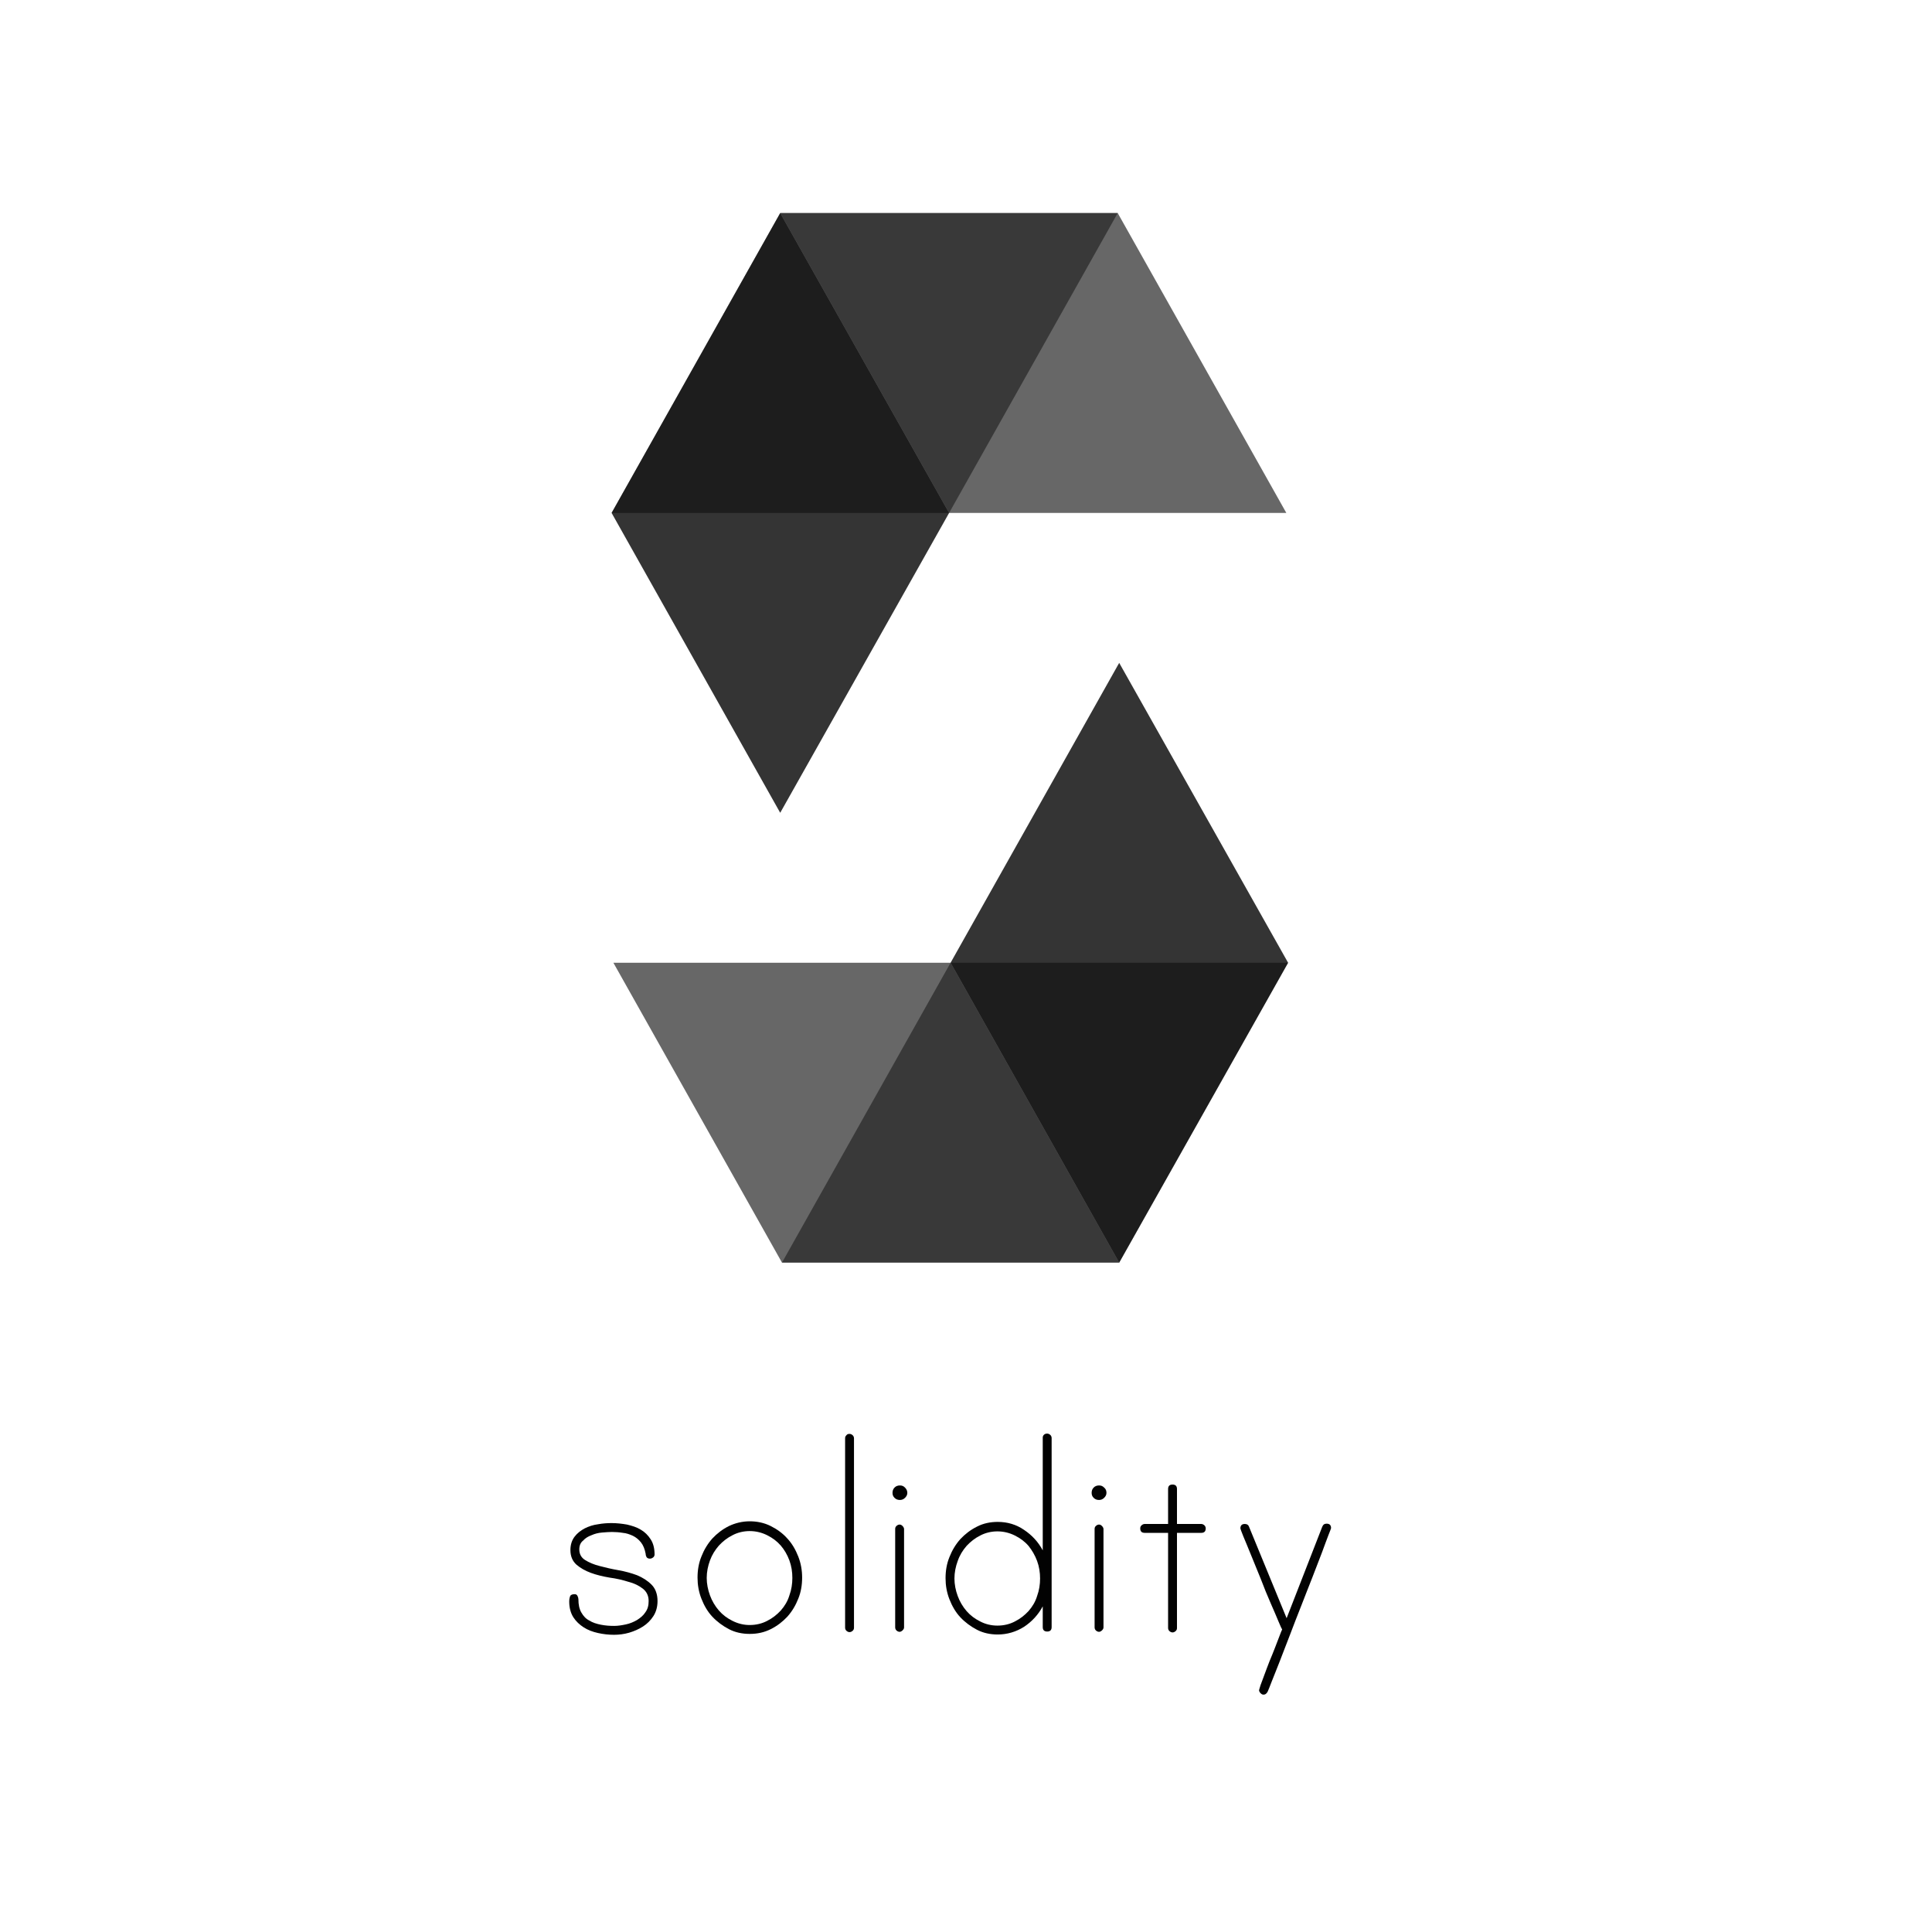
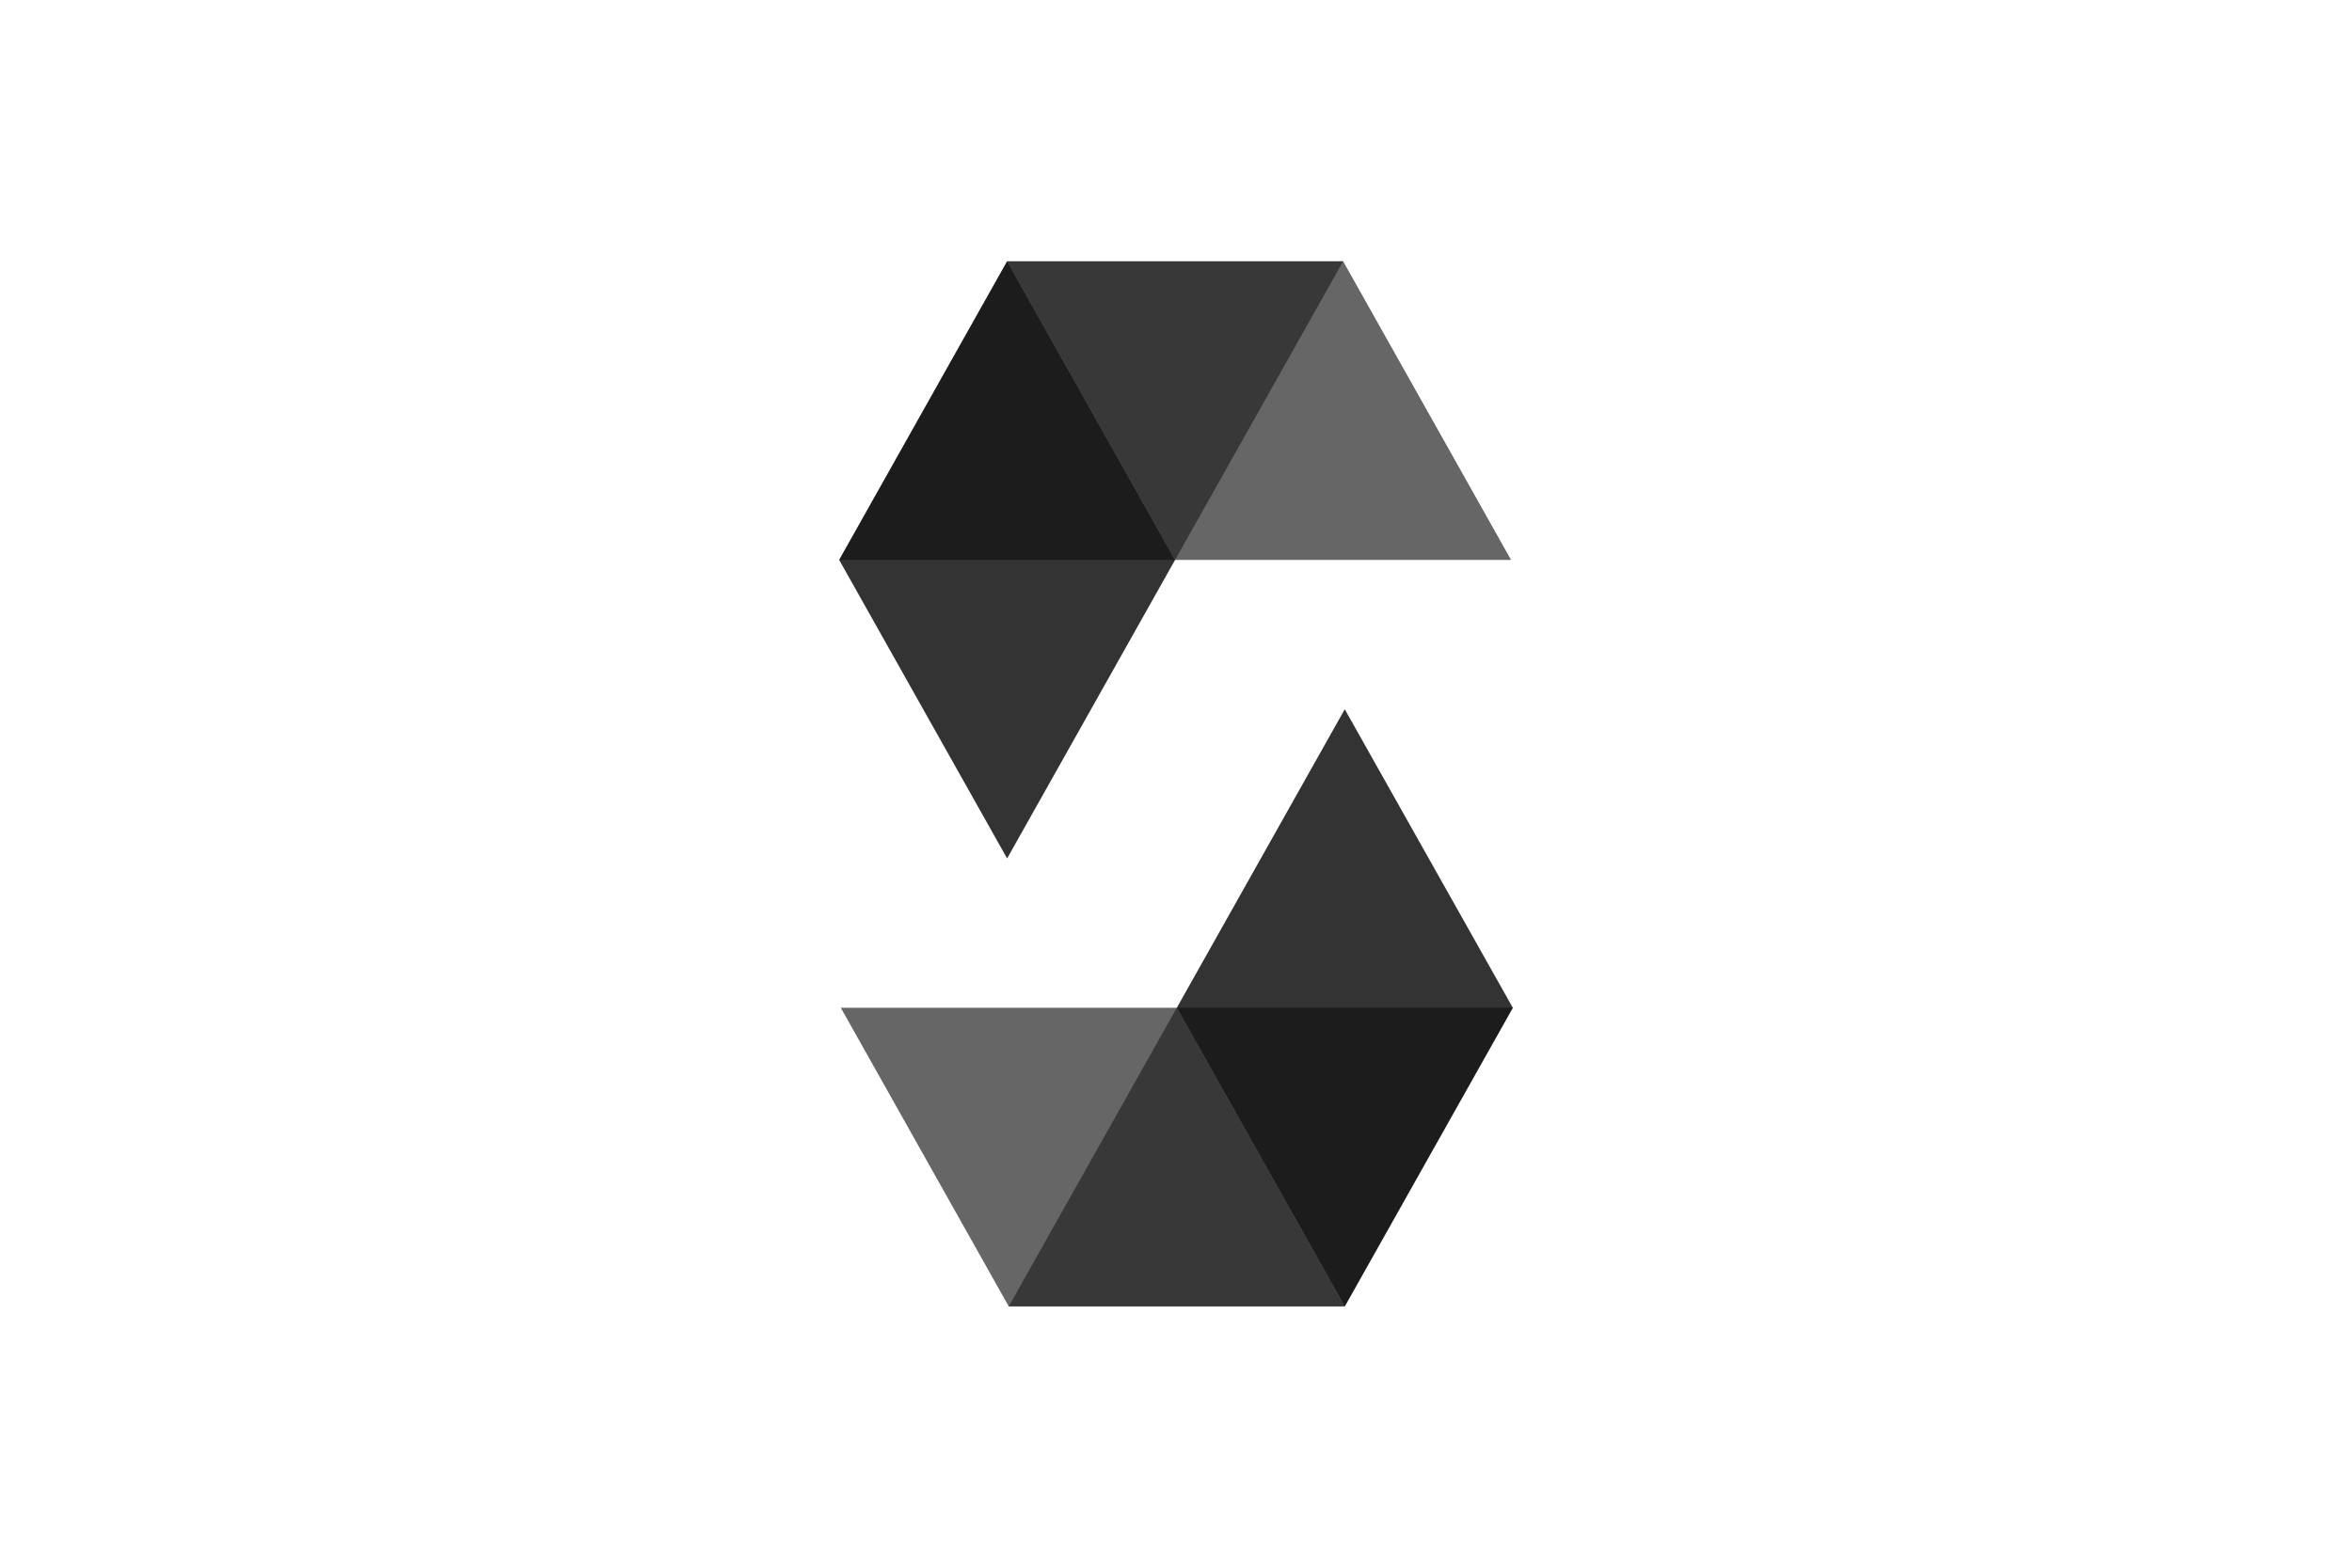
- <svg xmlns="http://www.w3.org/2000/svg" version="1.1" id="layer" x="0px" y="0px" viewBox="0 0 652 652" style="enable-background:new 0 0 652 652;" xml:space="preserve">
-   <style type="text/css">
- 	.st0{opacity:0.45;}
- 	.st1{fill:#010101;}
- 	.st2{opacity:0.6;}
- 	.st3{opacity:0.8;}
- 	.st4{fill:#020202;}
- </style>
-   <g>
-     <g class="st0">
-       <g>
-         <polygon class="st1" points="377.2,71.9 320.3,173.1 206.4,173.1 263.3,71.9    " />
-       </g>
-     </g>
-     <g class="st2">
-       <g>
-         <polygon class="st1" points="320.3,173.1 434.1,173.1 377.2,71.9 263.3,71.9    " />
-       </g>
-     </g>
-     <g class="st3">
-       <g>
-         <polygon class="st1" points="263.3,274.3 320.3,173.1 263.3,71.9 206.4,173.1    " />
-       </g>
-     </g>
-     <g class="st0">
-       <g>
-         <polygon class="st1" points="263.9,426.1 320.8,324.9 434.7,324.9 377.7,426.1    " />
-       </g>
-     </g>
-     <g class="st2">
-       <g>
-         <polygon class="st1" points="320.8,324.9 207,324.9 263.9,426.1 377.7,426.1    " />
-       </g>
-     </g>
-     <g class="st3">
-       <g>
-         <polygon class="st1" points="377.7,223.7 320.8,324.9 377.7,426.1 434.7,324.9    " />
-       </g>
-     </g>
-     <path class="st4" d="M195.5,522.9c0,1.6,0.7,2.8,2,3.6c1.3,0.8,2.9,1.5,4.9,2c1.9,0.5,4,1,6.3,1.4c2.3,0.4,4.4,1,6.3,1.7   c1.9,0.8,3.5,1.8,4.9,3.2c1.3,1.3,2,3.2,2,5.5c0,2-0.5,3.7-1.4,5.1c-0.9,1.4-2.1,2.6-3.5,3.5c-1.4,0.9-3,1.6-4.7,2.1   c-1.7,0.5-3.5,0.7-5.1,0.7c-1.8,0-3.6-0.2-5.4-0.6c-1.8-0.4-3.4-1-4.8-1.9c-1.4-0.9-2.6-2-3.5-3.4c-0.9-1.4-1.4-3.2-1.4-5.3   c0-0.7,0.1-1.3,0.3-1.8c0.2-0.5,0.7-0.7,1.6-0.7c0.4,0,0.7,0.2,0.9,0.6c0.2,0.4,0.3,0.8,0.3,1.1c0,1.8,0.3,3.3,1,4.5   c0.7,1.2,1.5,2.1,2.7,2.7c1.1,0.7,2.4,1.1,3.9,1.4c1.5,0.3,2.9,0.4,4.5,0.4c1.2,0,2.5-0.2,3.9-0.5c1.4-0.3,2.6-0.8,3.8-1.5   c1.1-0.7,2.1-1.5,2.8-2.6c0.8-1.1,1.1-2.3,1.1-3.8c0-1.8-0.7-3.2-2-4.2c-1.3-1-2.9-1.8-4.9-2.3c-1.9-0.6-4-1.1-6.3-1.4   c-2.3-0.4-4.4-0.9-6.3-1.6c-1.9-0.7-3.5-1.6-4.9-2.8c-1.3-1.2-2-2.8-2-4.9c0-1.8,0.5-3.3,1.4-4.5c0.9-1.2,2.1-2.1,3.4-2.8   c1.4-0.7,2.9-1.2,4.5-1.4c1.6-0.3,3.2-0.4,4.6-0.4c1.7,0,3.5,0.2,5.2,0.5c1.7,0.4,3.3,0.9,4.6,1.7c1.4,0.8,2.5,1.9,3.4,3.3   s1.3,3.1,1.3,5.1c0,0.4-0.2,0.8-0.5,1c-0.4,0.3-0.7,0.4-1.1,0.4c-0.5,0-0.9-0.2-1.1-0.5c-0.2-0.4-0.3-0.7-0.3-1.1   c-0.3-1.6-0.8-2.9-1.6-3.9c-0.8-1-1.7-1.7-2.7-2.2c-1.1-0.5-2.2-0.9-3.4-1c-1.2-0.2-2.5-0.3-3.7-0.3c-1,0-2.1,0.1-3.4,0.2   c-1.2,0.1-2.4,0.4-3.5,0.9c-1.1,0.4-2.1,1-2.8,1.8C195.9,520.6,195.5,521.6,195.5,522.9" />
-     <path class="st4" d="M253,513.4c2.5,0,4.9,0.5,7.1,1.6c2.2,1.1,4.1,2.5,5.6,4.2c1.6,1.7,2.8,3.8,3.7,6.1c0.9,2.3,1.3,4.7,1.3,7.1   c0,2.5-0.4,4.9-1.3,7.1c-0.9,2.3-2.1,4.3-3.7,6.1c-1.6,1.7-3.4,3.1-5.6,4.2c-2.2,1.1-4.5,1.6-7.1,1.6c-2.5,0-4.9-0.5-7-1.6   c-2.1-1.1-4-2.5-5.6-4.2c-1.6-1.7-2.8-3.8-3.7-6.1c-0.9-2.3-1.3-4.7-1.3-7.1c0-2.5,0.4-4.9,1.3-7.1c0.9-2.3,2.1-4.3,3.7-6.1   c1.6-1.7,3.4-3.1,5.6-4.2C248.1,514,250.5,513.4,253,513.4 M253,548.4c2.2,0,4.2-0.5,5.9-1.4c1.8-0.9,3.3-2.1,4.6-3.5   c1.3-1.5,2.3-3.1,2.9-5.1c0.7-1.9,1-3.9,1-5.9c0-2-0.3-4-1-5.9c-0.7-1.9-1.7-3.6-2.9-5c-1.3-1.5-2.8-2.6-4.6-3.5   c-1.8-0.9-3.8-1.4-5.9-1.4c-2.1,0-4.1,0.5-5.8,1.4c-1.8,0.9-3.3,2.1-4.6,3.5c-1.3,1.5-2.3,3.1-3,5c-0.7,1.9-1.1,3.9-1.1,5.9   c0,2,0.4,4,1.1,5.9c0.7,1.9,1.7,3.6,3,5.1c1.3,1.5,2.8,2.6,4.6,3.5C249,547.9,250.9,548.4,253,548.4" />
-     <path class="st4" d="M286.7,483.9c0.4,0,0.8,0.2,1.1,0.5c0.3,0.3,0.4,0.7,0.4,1v63.9c0,0.4-0.1,0.7-0.4,1c-0.3,0.3-0.7,0.5-1.1,0.5   s-0.8-0.2-1.1-0.5c-0.3-0.3-0.4-0.7-0.4-1v-63.9c0-0.4,0.1-0.7,0.4-1C285.9,484,286.2,483.9,286.7,483.9" />
-     <path class="st4" d="M306.2,503.8c0,0.7-0.3,1.2-0.8,1.7c-0.5,0.5-1.1,0.7-1.7,0.7c-0.7,0-1.3-0.2-1.8-0.7c-0.5-0.5-0.7-1-0.7-1.7   c0-0.7,0.2-1.3,0.7-1.8c0.5-0.5,1.1-0.7,1.8-0.7c0.7,0,1.2,0.2,1.7,0.7C305.9,502.5,306.2,503.1,306.2,503.8 M303.6,514.5   c0.4,0,0.7,0.2,1,0.5c0.3,0.3,0.5,0.7,0.5,1v33.2c0,0.4-0.2,0.7-0.5,1c-0.3,0.3-0.7,0.5-1,0.5c-0.4,0-0.8-0.2-1.1-0.5   c-0.3-0.3-0.4-0.7-0.4-1v-33.2c0-0.4,0.1-0.7,0.4-1C302.8,514.7,303.2,514.5,303.6,514.5" />
-     <path class="st4" d="M353.4,483.8c0.4,0,0.8,0.2,1.1,0.5c0.3,0.3,0.4,0.7,0.4,1v63.8c0,1-0.5,1.5-1.5,1.5c-1,0-1.5-0.5-1.5-1.5v-7   c-1.5,2.8-3.6,5.1-6.3,6.9c-2.7,1.7-5.7,2.6-8.9,2.6c-2.5,0-4.9-0.5-7-1.6c-2.1-1.1-4-2.5-5.6-4.2c-1.6-1.7-2.8-3.8-3.7-6.1   c-0.9-2.3-1.3-4.7-1.3-7.1c0-2.5,0.4-4.9,1.3-7.1c0.9-2.3,2.1-4.3,3.7-6.1c1.6-1.7,3.4-3.1,5.6-4.2c2.1-1.1,4.5-1.6,7-1.6   c3.3,0,6.3,0.9,8.9,2.7c2.7,1.8,4.8,4.1,6.3,6.9v-38c0-0.4,0.1-0.7,0.4-1C352.6,483.9,353,483.8,353.4,483.8 M336.6,548.6   c2.2,0,4.2-0.5,5.9-1.4c1.8-0.9,3.3-2.1,4.6-3.5c1.3-1.5,2.3-3.1,2.9-5.1c0.7-1.9,1-3.9,1-5.9c0-2-0.3-4-1-5.9   c-0.7-1.9-1.7-3.6-2.9-5.1c-1.3-1.5-2.8-2.6-4.6-3.5c-1.8-0.9-3.8-1.4-5.9-1.4c-2.1,0-4.1,0.5-5.8,1.4c-1.8,0.9-3.3,2.1-4.6,3.5   c-1.3,1.5-2.3,3.1-3,5.1c-0.7,1.9-1.1,3.9-1.1,5.9c0,2,0.4,4,1.1,5.9c0.7,1.9,1.7,3.6,3,5.1c1.3,1.5,2.8,2.6,4.6,3.5   C332.5,548.1,334.5,548.6,336.6,548.6" />
-     <path class="st4" d="M373.4,503.8c0,0.7-0.3,1.2-0.8,1.7c-0.5,0.5-1.1,0.7-1.7,0.7c-0.7,0-1.3-0.2-1.8-0.7c-0.5-0.5-0.7-1-0.7-1.7   c0-0.7,0.2-1.3,0.7-1.8c0.5-0.5,1.1-0.7,1.8-0.7c0.7,0,1.2,0.2,1.7,0.7C373.2,502.5,373.4,503.1,373.4,503.8 M370.9,514.5   c0.4,0,0.7,0.2,1,0.5c0.3,0.3,0.5,0.7,0.5,1v33.2c0,0.4-0.2,0.7-0.5,1c-0.3,0.3-0.7,0.5-1,0.5c-0.4,0-0.8-0.2-1.1-0.5   c-0.3-0.3-0.4-0.7-0.4-1v-33.2c0-0.4,0.1-0.7,0.4-1C370.1,514.7,370.5,514.5,370.9,514.5" />
-     <path class="st4" d="M405.4,514.3c0.4,0,0.8,0.2,1.1,0.5c0.3,0.3,0.4,0.7,0.4,1c0,1-0.5,1.5-1.5,1.5h-8.2v32.1c0,0.4-0.1,0.7-0.4,1   c-0.3,0.3-0.7,0.5-1.1,0.5c-0.4,0-0.8-0.2-1.1-0.5c-0.3-0.3-0.4-0.7-0.4-1v-32.1h-7.9c-1,0-1.5-0.5-1.5-1.5c0-0.4,0.1-0.7,0.4-1   c0.3-0.3,0.7-0.5,1.1-0.5h7.9v-11.8c0-1,0.5-1.5,1.5-1.5c1,0,1.5,0.5,1.5,1.5v11.8H405.4z" />
-     <path class="st4" d="M447.7,514.2c1,0,1.5,0.5,1.5,1.5c0,0.1-0.3,0.9-0.9,2.4c-0.6,1.5-1.3,3.5-2.2,5.9c-0.9,2.4-2,5.2-3.2,8.3   c-1.2,3.1-2.5,6.3-3.8,9.7c-1.3,3.3-2.6,6.6-3.8,9.8c-1.2,3.2-2.4,6.1-3.4,8.8c-1.1,2.7-1.9,4.9-2.7,6.8c-0.7,1.9-1.2,3-1.4,3.5   c-0.4,0.7-0.8,1-1.4,1c-0.4,0-0.7-0.2-1-0.5c-0.3-0.3-0.5-0.7-0.5-1c0-0.1,0.2-0.7,0.5-1.7c0.4-1,0.8-2.2,1.3-3.5   c0.5-1.4,1.1-2.9,1.7-4.5c0.7-1.6,1.3-3.2,1.9-4.7c0.6-1.5,1.1-2.8,1.5-3.9c0.4-1.1,0.7-1.8,0.9-2.2c-0.1-0.1-0.5-0.9-1.2-2.6   c-0.7-1.7-1.6-3.8-2.7-6.3c-1.1-2.5-2.2-5.2-3.3-8.1c-1.2-2.9-2.3-5.6-3.3-8.1c-1-2.5-1.9-4.6-2.6-6.3c-0.7-1.7-1-2.6-1-2.7   c0-1,0.5-1.5,1.5-1.5c0.7,0,1.2,0.3,1.4,0.9l12.7,30.9l12-30.8C446.5,514.5,447,514.2,447.7,514.2" />
-   </g>
+ <svg xmlns="http://www.w3.org/2000/svg" height="800" width="1200" viewBox="-78.585 -203.242 681.071 1219.452">
+   <path d="M391.93 0L261.226 232.302H0L130.614 0H391.93" opacity=".45" />
+   <path d="M261.226 232.302h261.318L391.93 0H130.614z" opacity=".6" />
+   <path d="M130.614 464.514l130.612-232.212L130.614 0 0 232.302z" opacity=".8" />
+   <path d="M131.879 812.967l130.704-232.303h261.318L393.196 812.967H131.879" opacity=".45" />
+   <path d="M262.582 580.665H1.265l130.613 232.303h261.317z" opacity=".6" />
+   <path d="M393.196 348.453L262.582 580.665l130.614 232.303L523.9 580.665z" opacity=".8" />
</svg>
